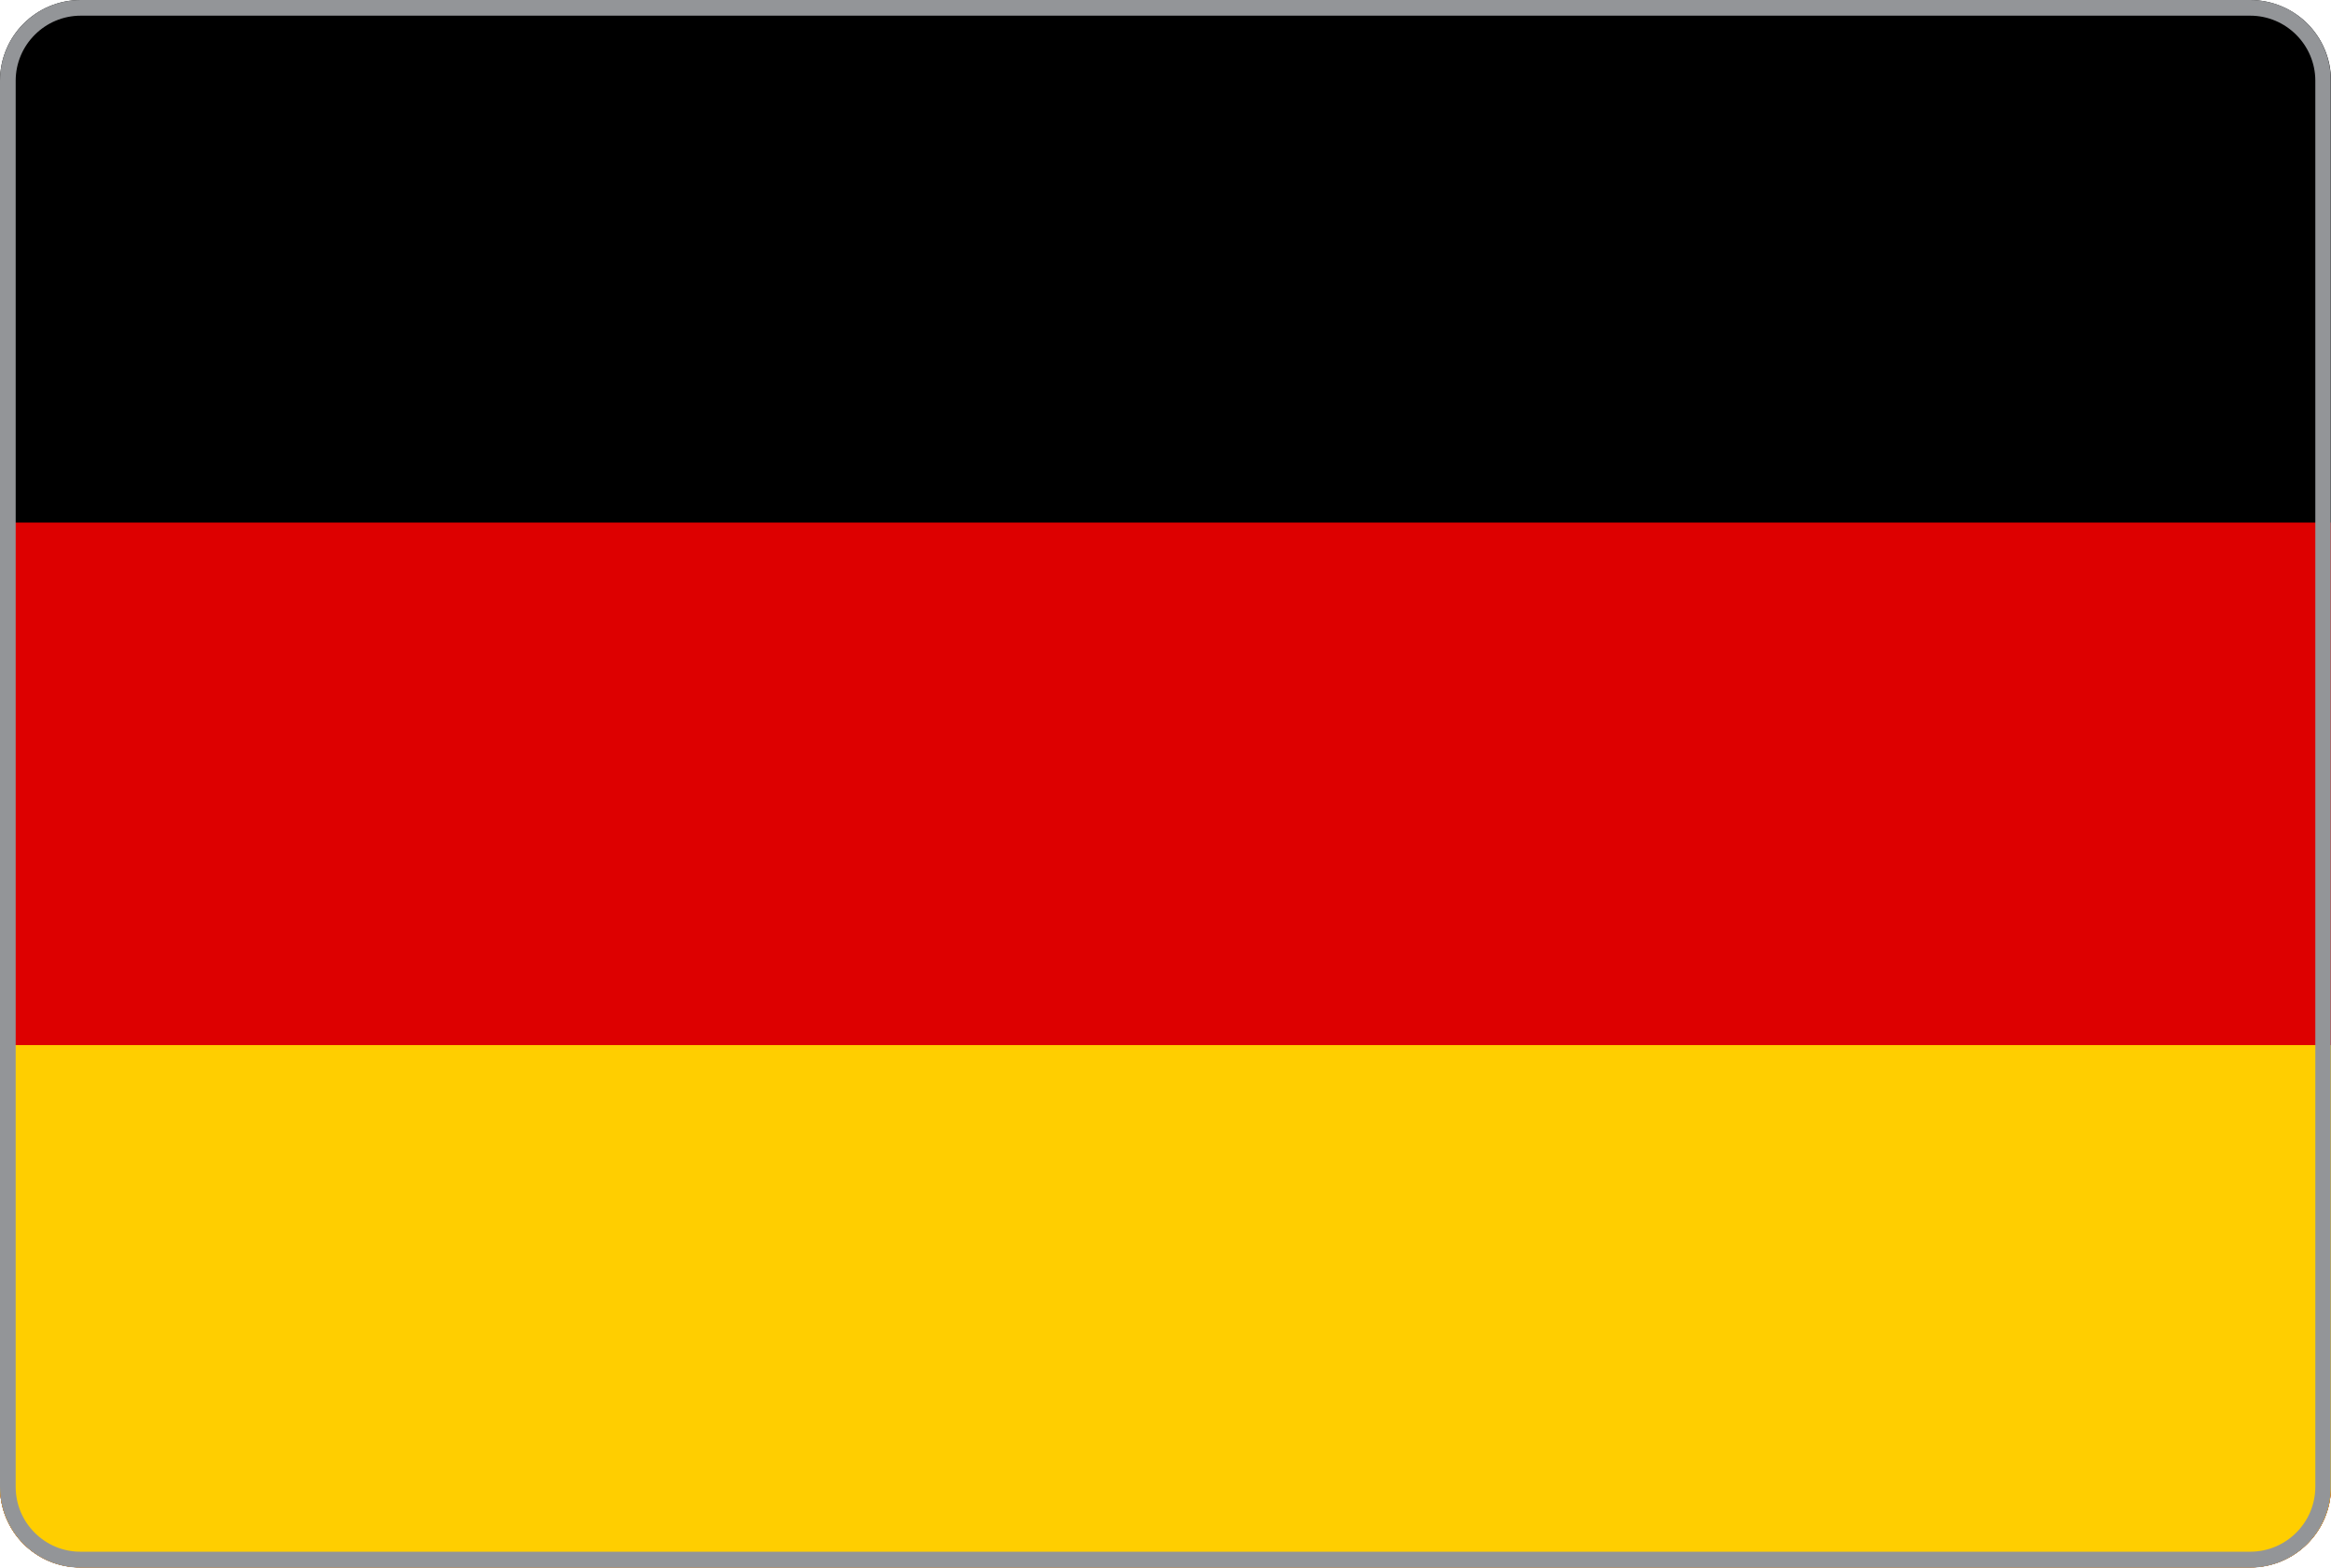
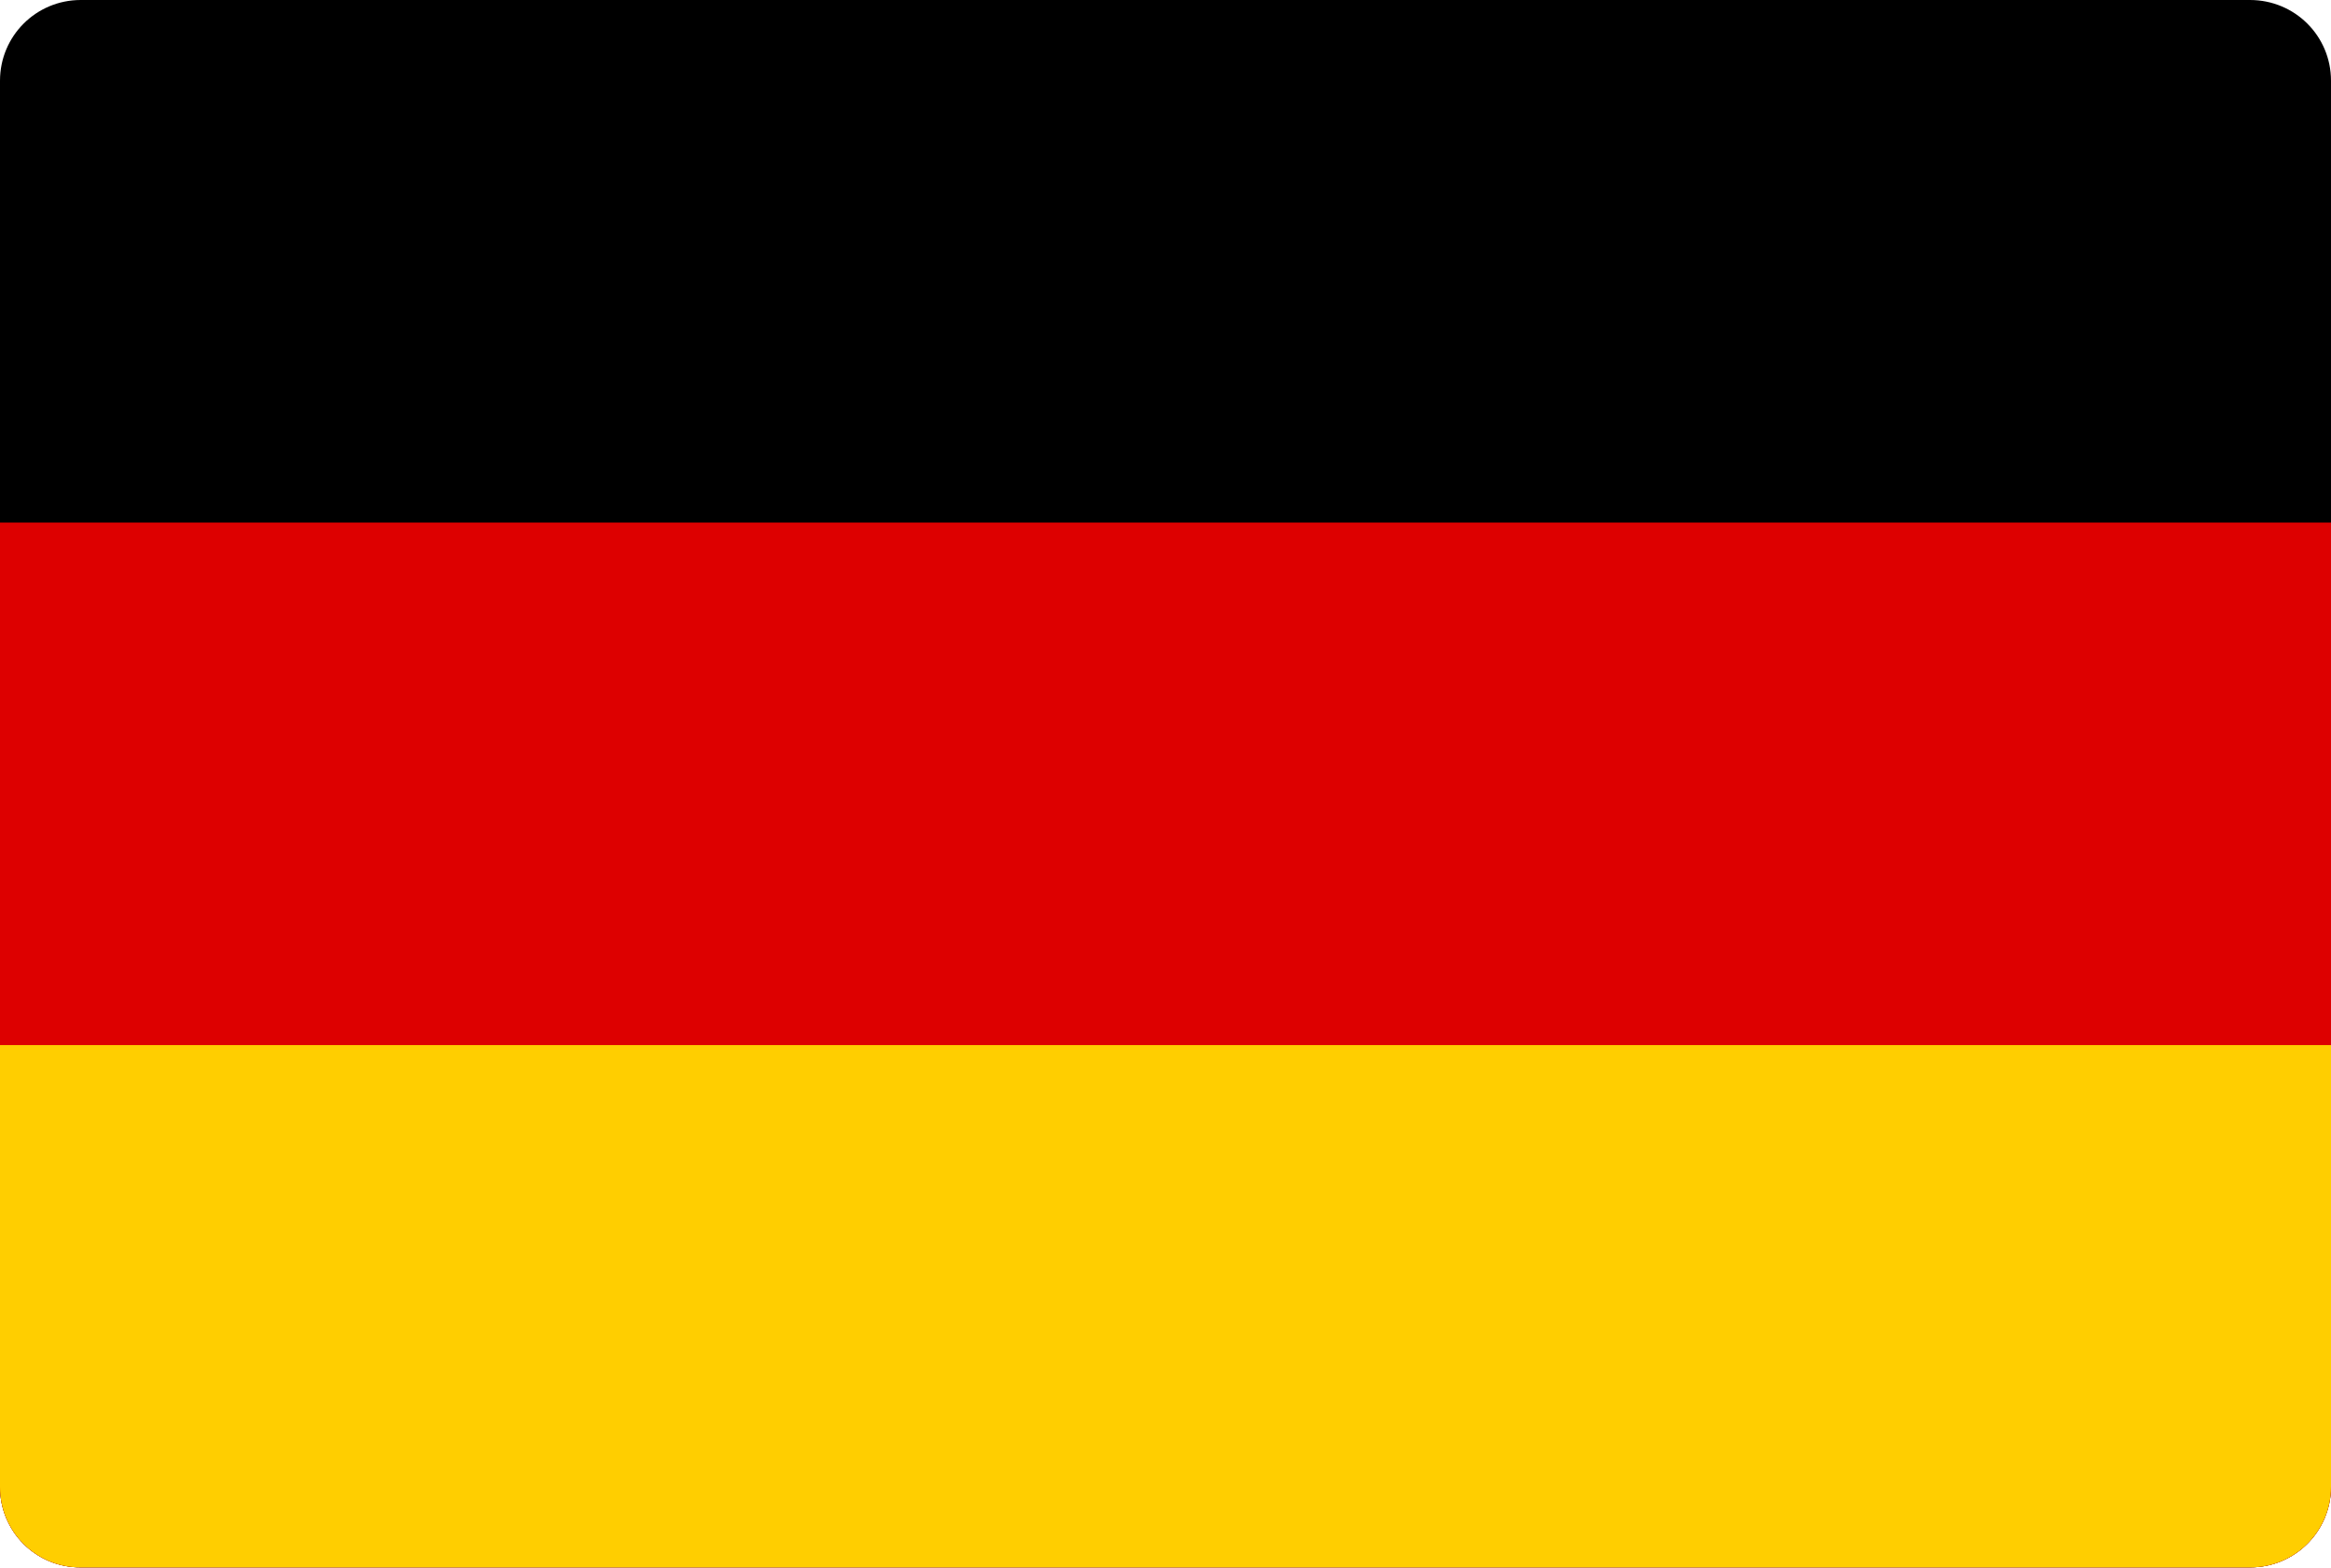
<svg xmlns="http://www.w3.org/2000/svg" xmlns:xlink="http://www.w3.org/1999/xlink" version="1.1" id="Layer_1" x="0px" y="0px" viewBox="0 0 892 600" style="enable-background:new 0 0 892 600;" xml:space="preserve">
  <style type="text/css">
	.st0{clip-path:url(#SVGID_2_);}
	.st1{fill:#DD0000;}
	.st2{fill:#FFCE00;}
- 	.st3{fill:#939598;}
+ 	.st3{fill:transparent;}
</style>
  <g id="Layer_2_1_">
    <g>
      <g>
        <defs>
          <path id="SVGID_1_" d="M30.9,0H861c17.2,0,31,13.8,31,30.9V569c0,17.1-13.8,30.9-30.9,30.9H30.9C13.8,600,0,586.2,0,569.1V30.9      C0,13.8,13.8,0,30.9,0z" />
        </defs>
        <clipPath id="SVGID_2_">
          <use xlink:href="#SVGID_1_" style="overflow:visible;" />
        </clipPath>
        <g class="st0">
          <rect id="black_stripe" width="892" height="600" />
          <rect id="red_stripe" y="200" class="st1" width="892" height="400" />
          <rect id="gold_stripe" y="400" class="st2" width="892" height="200" />
        </g>
      </g>
    </g>
  </g>
-   <g id="Layer_1_1_">
-     <path class="st3" d="M861.1,6C874.8,6,886,17.2,886,30.9V569c0,13.8-11.2,24.9-24.9,24.9H30.9C17.2,594,6,582.8,6,569.1V30.9   C6,17.2,17.2,6,30.9,6H861.1 M861.1,0H30.9C13.8,0,0,13.8,0,30.9l0,0V569c0,17.2,13.8,31,30.9,31H861c17.1,0,30.9-13.8,30.9-30.9   V30.9C892,13.8,878.2,0,861.1,0z" />
-   </g>
</svg>
